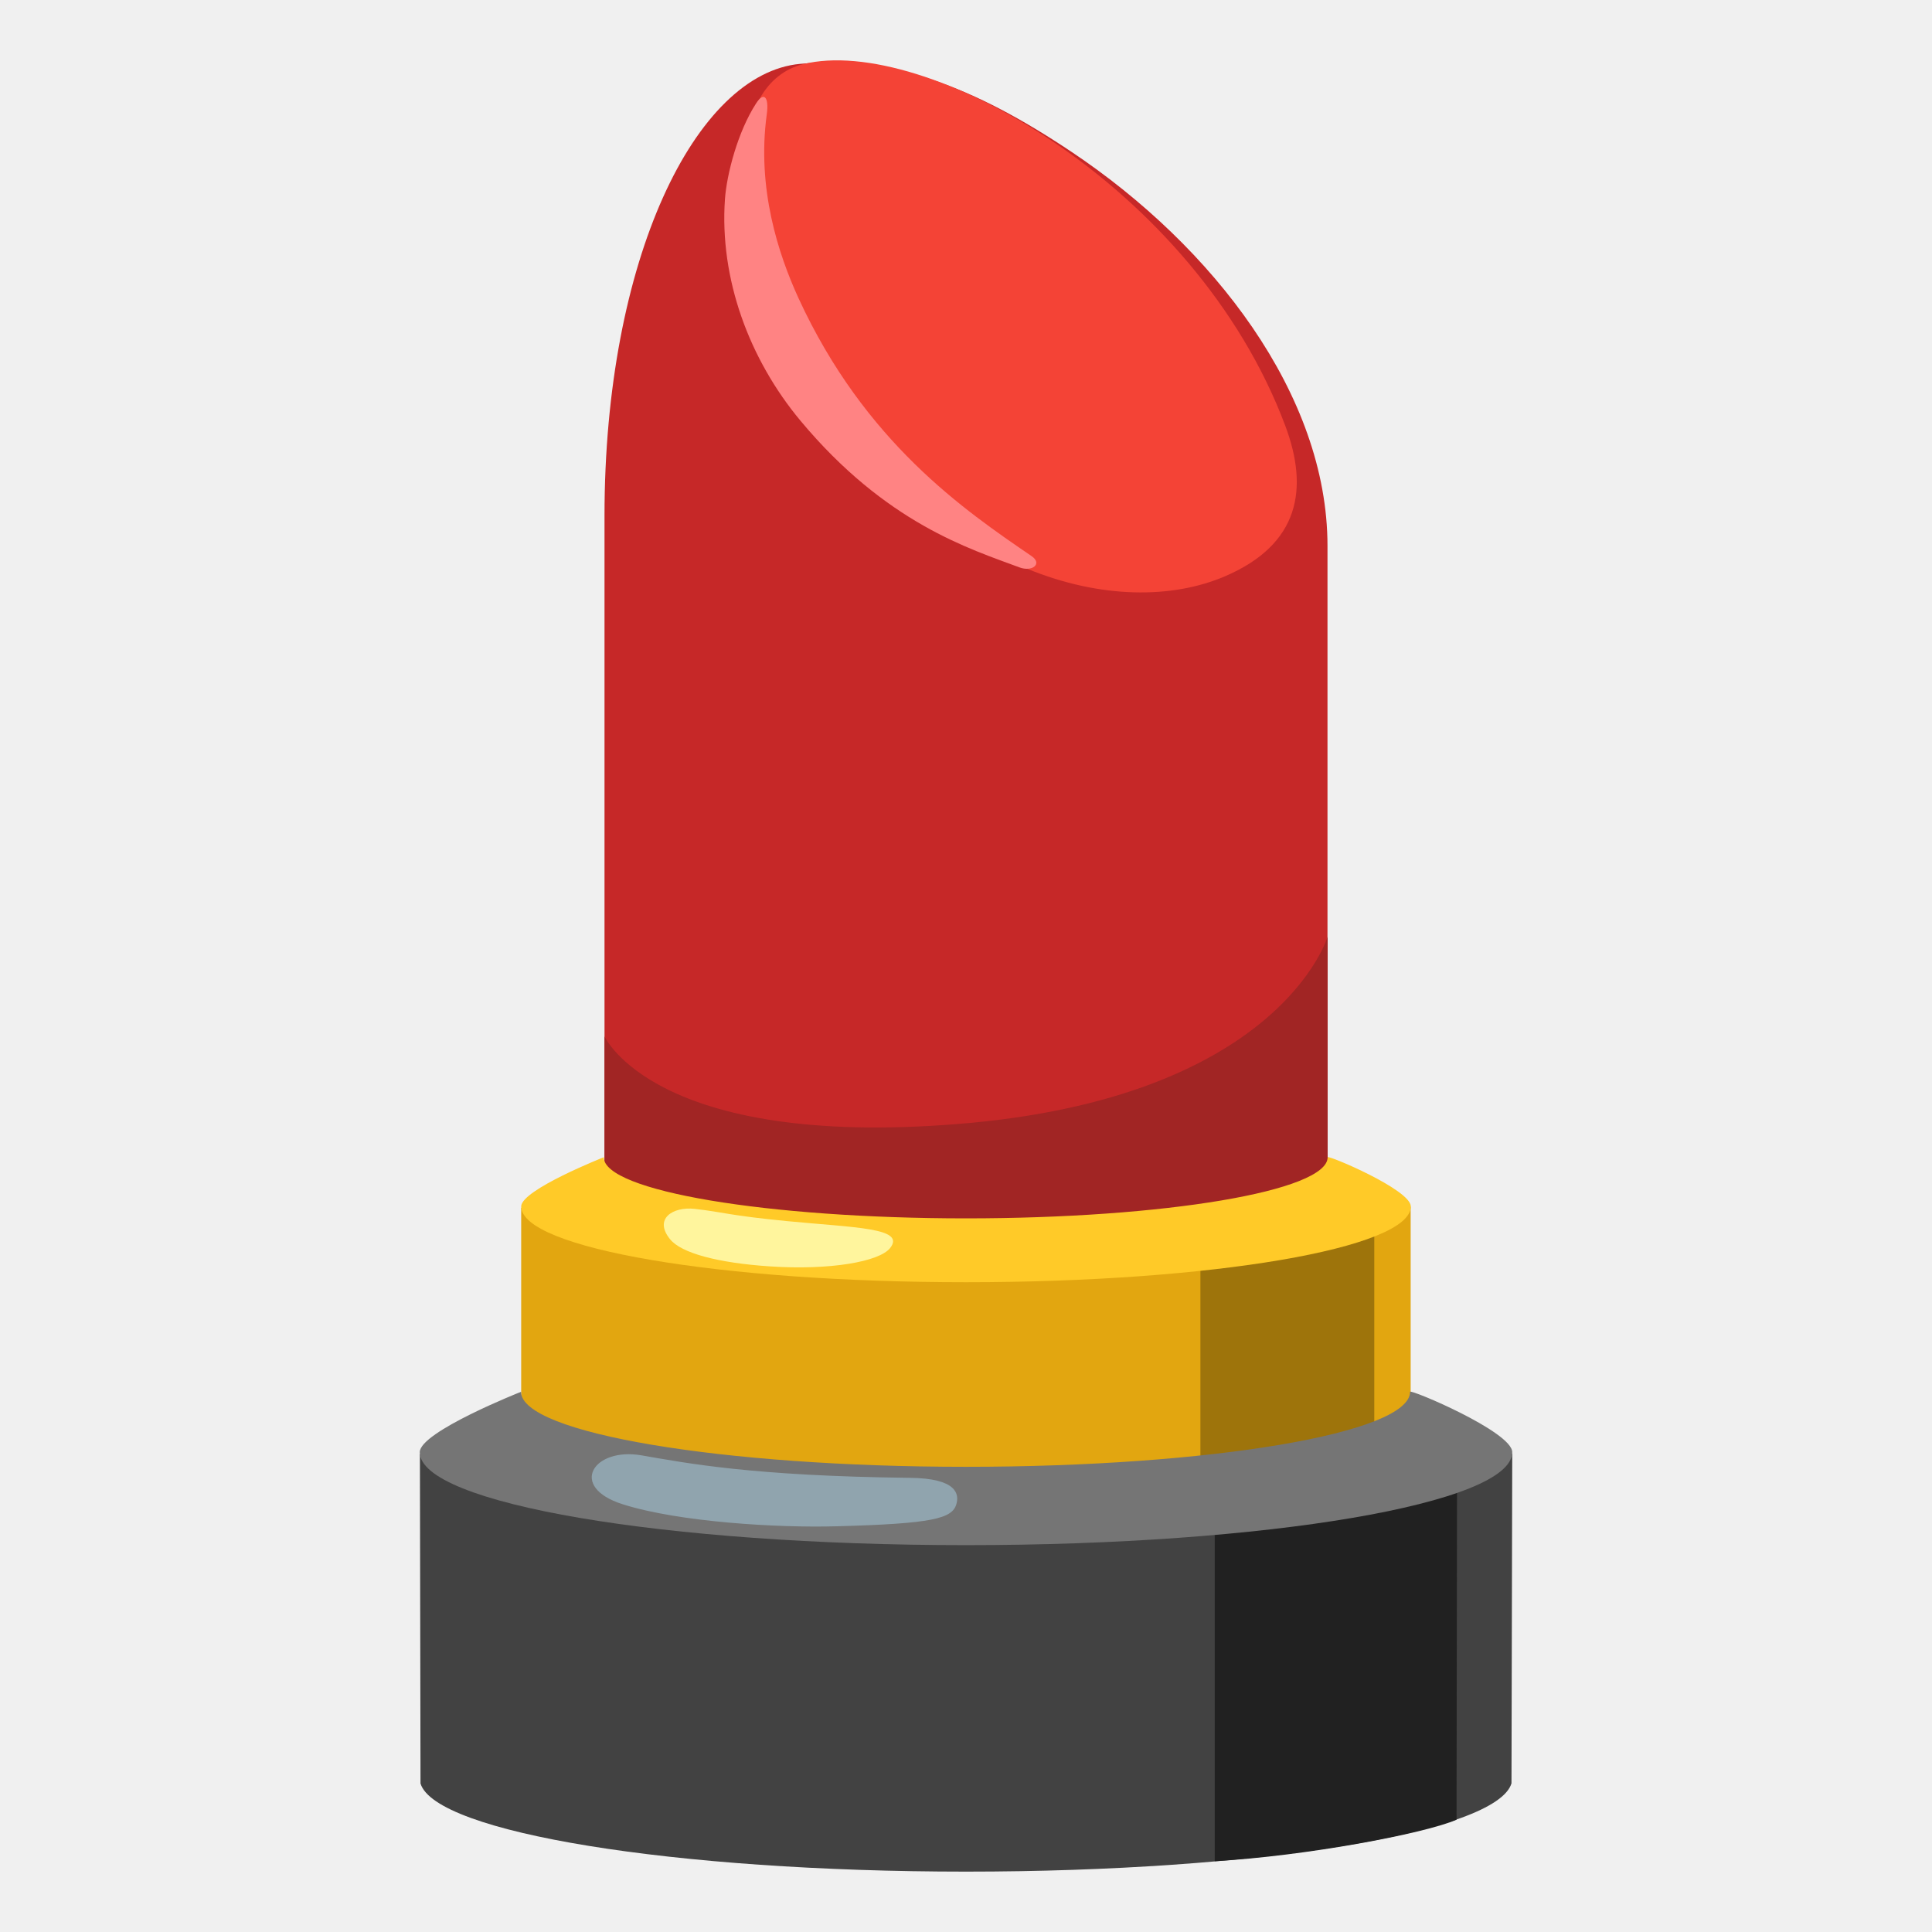
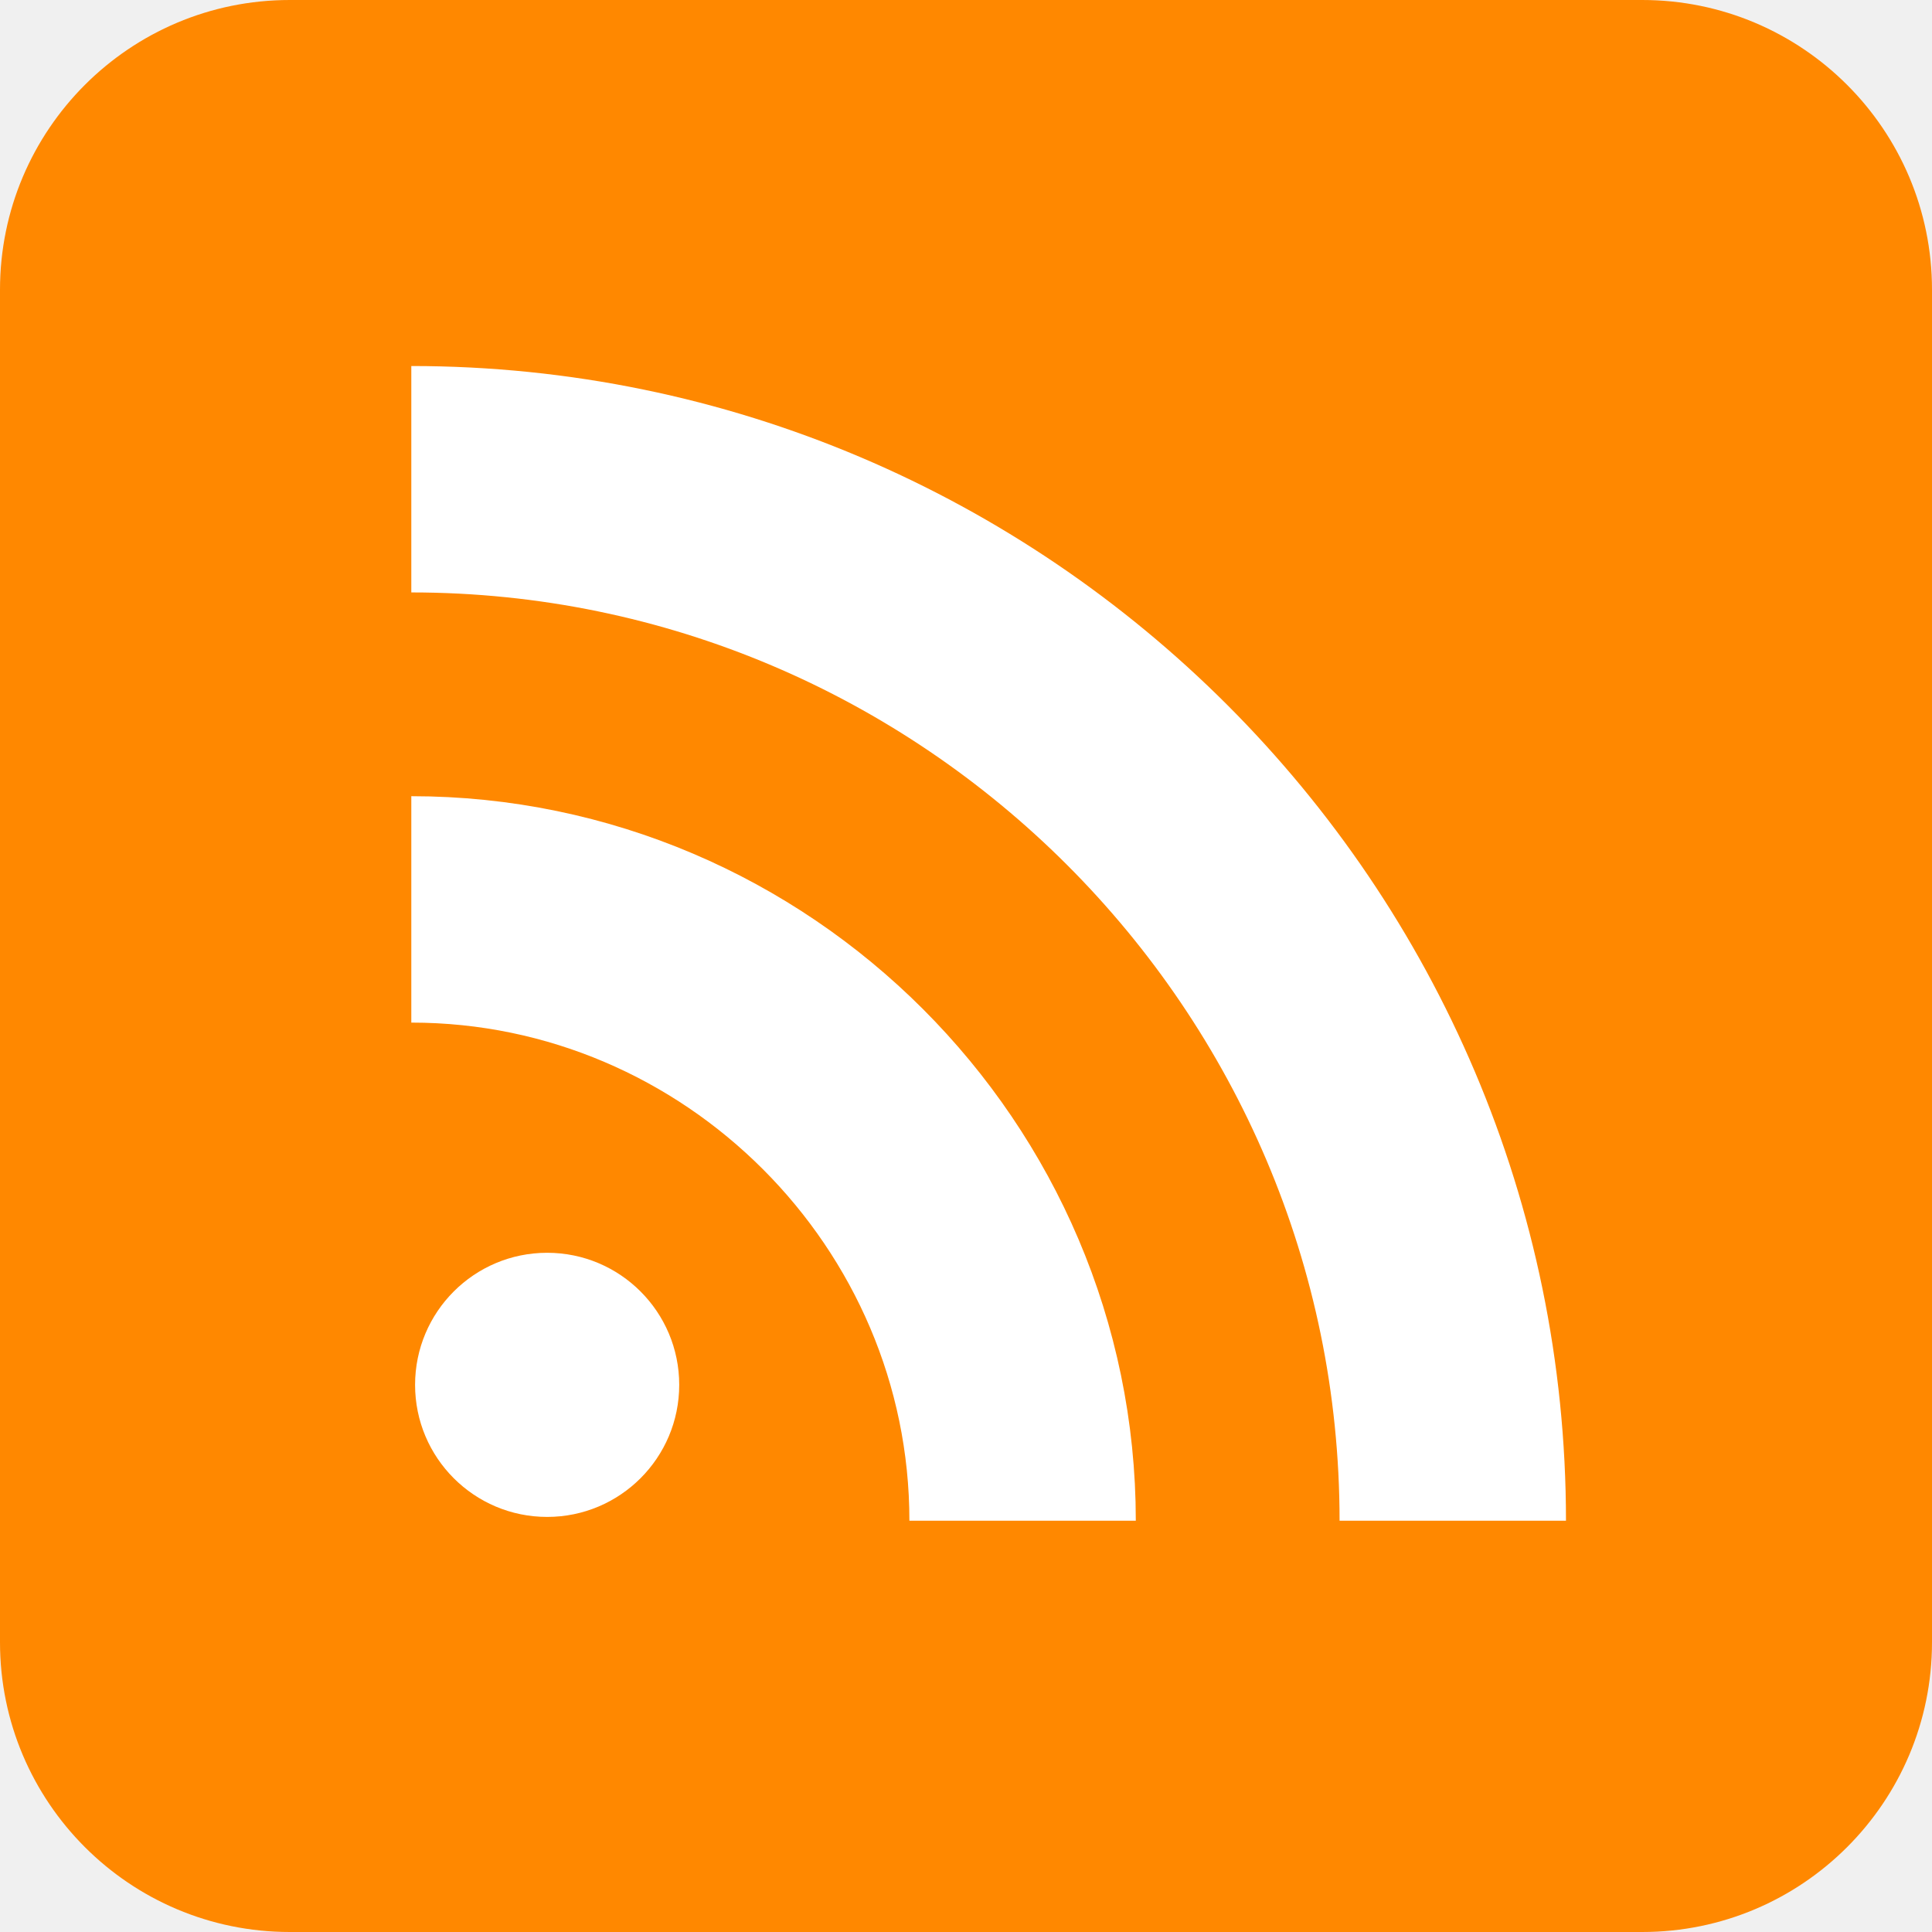
- <svg xmlns="http://www.w3.org/2000/svg" version="1.1" id="Layer_1" x="0px" y="0px" viewBox="0 0 128 128" style="enable-background:new 0 0 128 128;" xml:space="preserve">
-   <g>
-     <path style="fill:#C62828;" d="M40.05,80.51V34.17c0-16.97,6.02-29.31,12.97-29.94c6.02-0.55,11.45,1.47,17.97,5.83   c9.38,6.27,16.96,16.09,16.96,26.11v44.34c0,0-7.04,1.44-23.95,1.44S40.05,80.51,40.05,80.51z" />
-     <path style="fill:#F44336;" d="M54.21,25.21c7.98,12.97,19.96,15.97,26.95,12.97c4.94-2.12,5.56-5.8,3.99-9.98   C79.16,12.24,61.19,2.26,53.21,4.25C48.27,5.49,47.51,14.33,54.21,25.21z" />
-     <path style="fill:#FF8383;" d="M68.34,36.84c0.75,0.51,0.05,1.07-0.8,0.75c-3.3-1.23-8.84-2.92-14.51-9.72   c-3.39-4.07-5.37-9.4-5-14.68c0.12-1.66,0.85-4.47,2.07-6.35c0.51-0.79,0.86-0.42,0.7,0.74c-0.67,4.9,0.77,9.27,2.11,12.19   C57.3,29.3,63.89,33.8,68.34,36.84z" />
-     <path style="fill:#E2A610;" d="M93.47,96.85c0,0-9.75,2.65-29.74,2.65s-29.2-2.65-29.2-2.65V80.02l58.93-0.07V96.85z" />
-     <polygon style="fill:#9E740B;" points="91.05,95.11 79.53,96.96 79.53,83.42 91.05,81.56  " />
-     <path style="fill:#A12524;" d="M87.95,79.9c0,0-8.09,2.1-25.36,2.1s-22.54-2.1-22.54-2.1V68.66c0,0,3.3,7.42,23.38,5.81   c21.39-1.71,24.53-12.42,24.53-12.42V79.9z" />
-     <path style="fill:#FFCA28;" d="M87.96,76.67c0,2.24-10.81,4.05-23.96,4.05s-24-1.81-24-4.05c0,0-5.47,2.16-5.47,3.26   c0,2.77,13.19,5.02,29.47,5.02s29.47-2.25,29.47-5.02C93.47,78.82,87.96,76.5,87.96,76.67z" />
-     <path style="fill:#FFF59D;" d="M50.99,83.9c-3.44-0.23-5.85-0.88-6.59-1.79c-1.12-1.37,0.19-2.18,1.62-2.02   c1.94,0.22,2.22,0.43,6.1,0.81c4.53,0.44,7.92,0.44,6.85,1.79C58.25,83.59,54.99,84.17,50.99,83.9z" />
-     <path style="fill:#424242;" d="M100.19,96.29c0,0-11.83,4.6-35.92,4.6s-36.45-4.55-36.45-4.55l0.04,21.82   C28.83,121.41,44.64,124,64,124c19.36,0,35.17-2.59,36.14-5.85L100.19,96.29z" />
-     <path style="fill:#212121;" d="M96.5,120.56c-2.09,0.91-9.92,2.4-16.02,2.75V101.5l16.05-2.59L96.5,120.56z" />
-     <path style="fill:#757575;" d="M93.42,92.21c0,2.75-13.28,4.97-29.42,4.97s-29.48-2.23-29.48-4.97c0,0-6.71,2.65-6.71,4   c0,3.4,16.2,6.16,36.19,6.16s36.19-2.76,36.19-6.16C100.19,94.86,93.42,92.01,93.42,92.21z" />
-     <path style="fill:#90A4AE;" d="M55.42,101.12c-3.87,0.11-10.42-0.27-14.17-1.46c-3.62-1.15-1.95-3.79,1.25-3.24   c2.95,0.51,7.32,1.37,17.77,1.49c3.13,0.03,3.29,1.08,3.09,1.75C63.08,100.61,61.79,100.95,55.42,101.12z" />
-   </g>
+ <svg xmlns="http://www.w3.org/2000/svg" height="512" width="512">
+   <rect width="512" height="512" fill="#f80" rx="15%" />
+   <circle cx="145" cy="367" r="35" fill="#fff" />
+   <path fill="none" stroke="#fff" stroke-width="60" d="M109 241c89 0 162 73 162 162M109 127c152 0 276 124 276 276" />
</svg>
